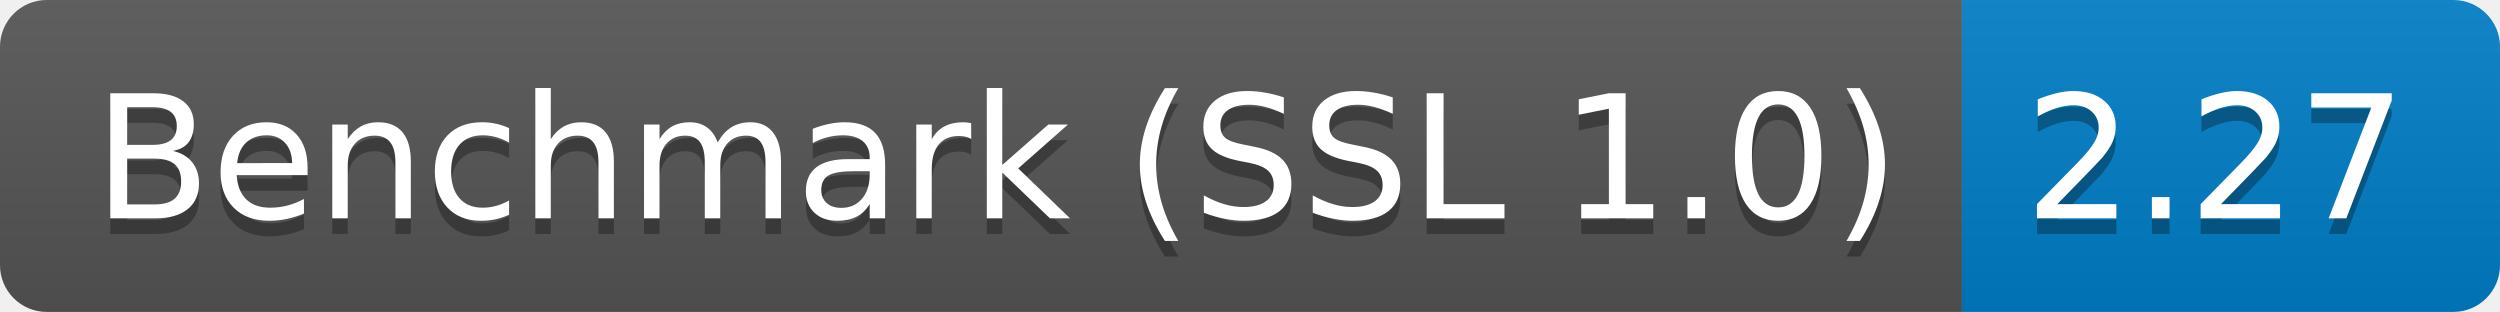
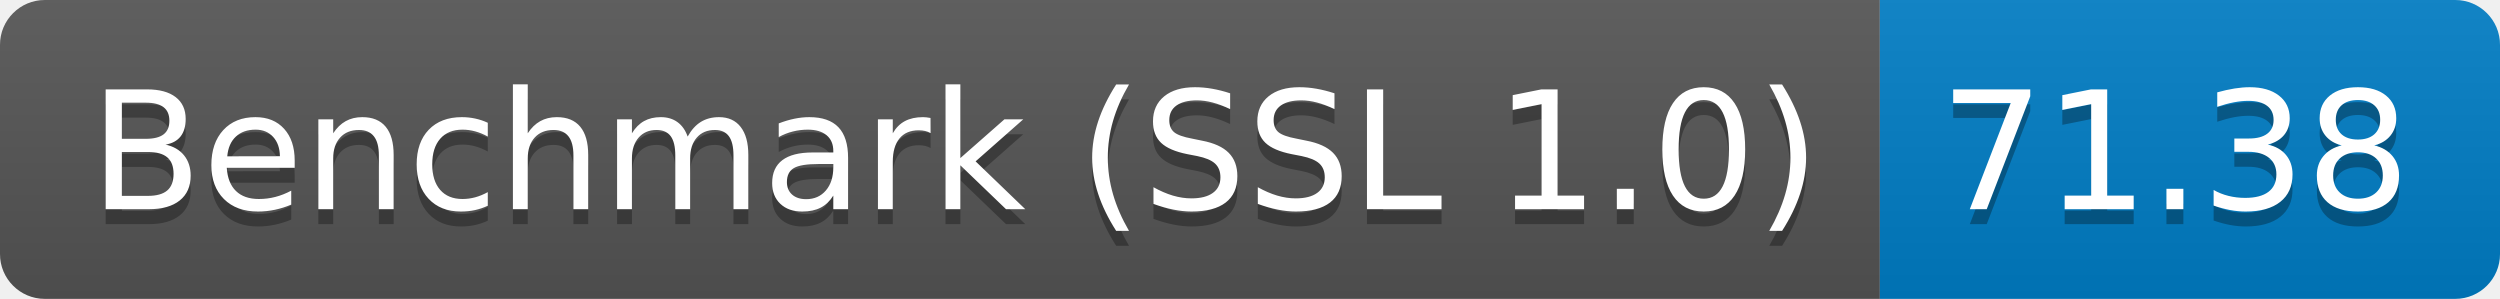
- <svg xmlns="http://www.w3.org/2000/svg" height="20" width="160.3">
+ <svg xmlns="http://www.w3.org/2000/svg" height="20" width="167.3">
  <linearGradient id="smooth" x2="0" y2="100%">
    <stop offset="0" stop-color="#bbb" stop-opacity=".1" />
    <stop offset="1" stop-opacity=".1" />
  </linearGradient>
  <clipPath id="round">
-     <rect fill="#fff" height="20" rx="3" width="160.3" />
+     <rect fill="#fff" height="20" rx="3" width="167.3" />
  </clipPath>
  <g clip-path="url(#round)">
    <rect fill="#555" height="20" width="125.8" />
-     <rect fill="#007ec6" height="20" width="34.5" x="125.8" />
-     <rect fill="url(#smooth)" height="20" width="160.3" />
+     <rect fill="#007ec6" height="20" width="41.5" x="125.8" />
+     <rect fill="url(#smooth)" height="20" width="167.3" />
  </g>
  <g fill="#fff" font-family="DejaVu Sans,Verdana,Geneva,sans-serif" font-size="110" text-anchor="middle">
    <text fill="#010101" fill-opacity=".3" lengthAdjust="spacing" textLength="1158.0" transform="scale(0.1)" x="639.0" y="150">Benchmark (SSL 1.0)</text>
    <text lengthAdjust="spacing" textLength="1158.0" transform="scale(0.1)" x="639.0" y="140">Benchmark (SSL 1.0)</text>
-     <text fill="#010101" fill-opacity=".3" lengthAdjust="spacing" textLength="245.0" transform="scale(0.1)" x="1420.5" y="150">2.27</text>
-     <text lengthAdjust="spacing" textLength="245.0" transform="scale(0.1)" x="1420.5" y="140">2.27</text>
+     <text fill="#010101" fill-opacity=".3" lengthAdjust="spacing" textLength="315.0" transform="scale(0.1)" x="1455.5" y="150">71.38</text>
+     <text lengthAdjust="spacing" textLength="315.0" transform="scale(0.1)" x="1455.5" y="140">71.38</text>
  </g>
</svg>
